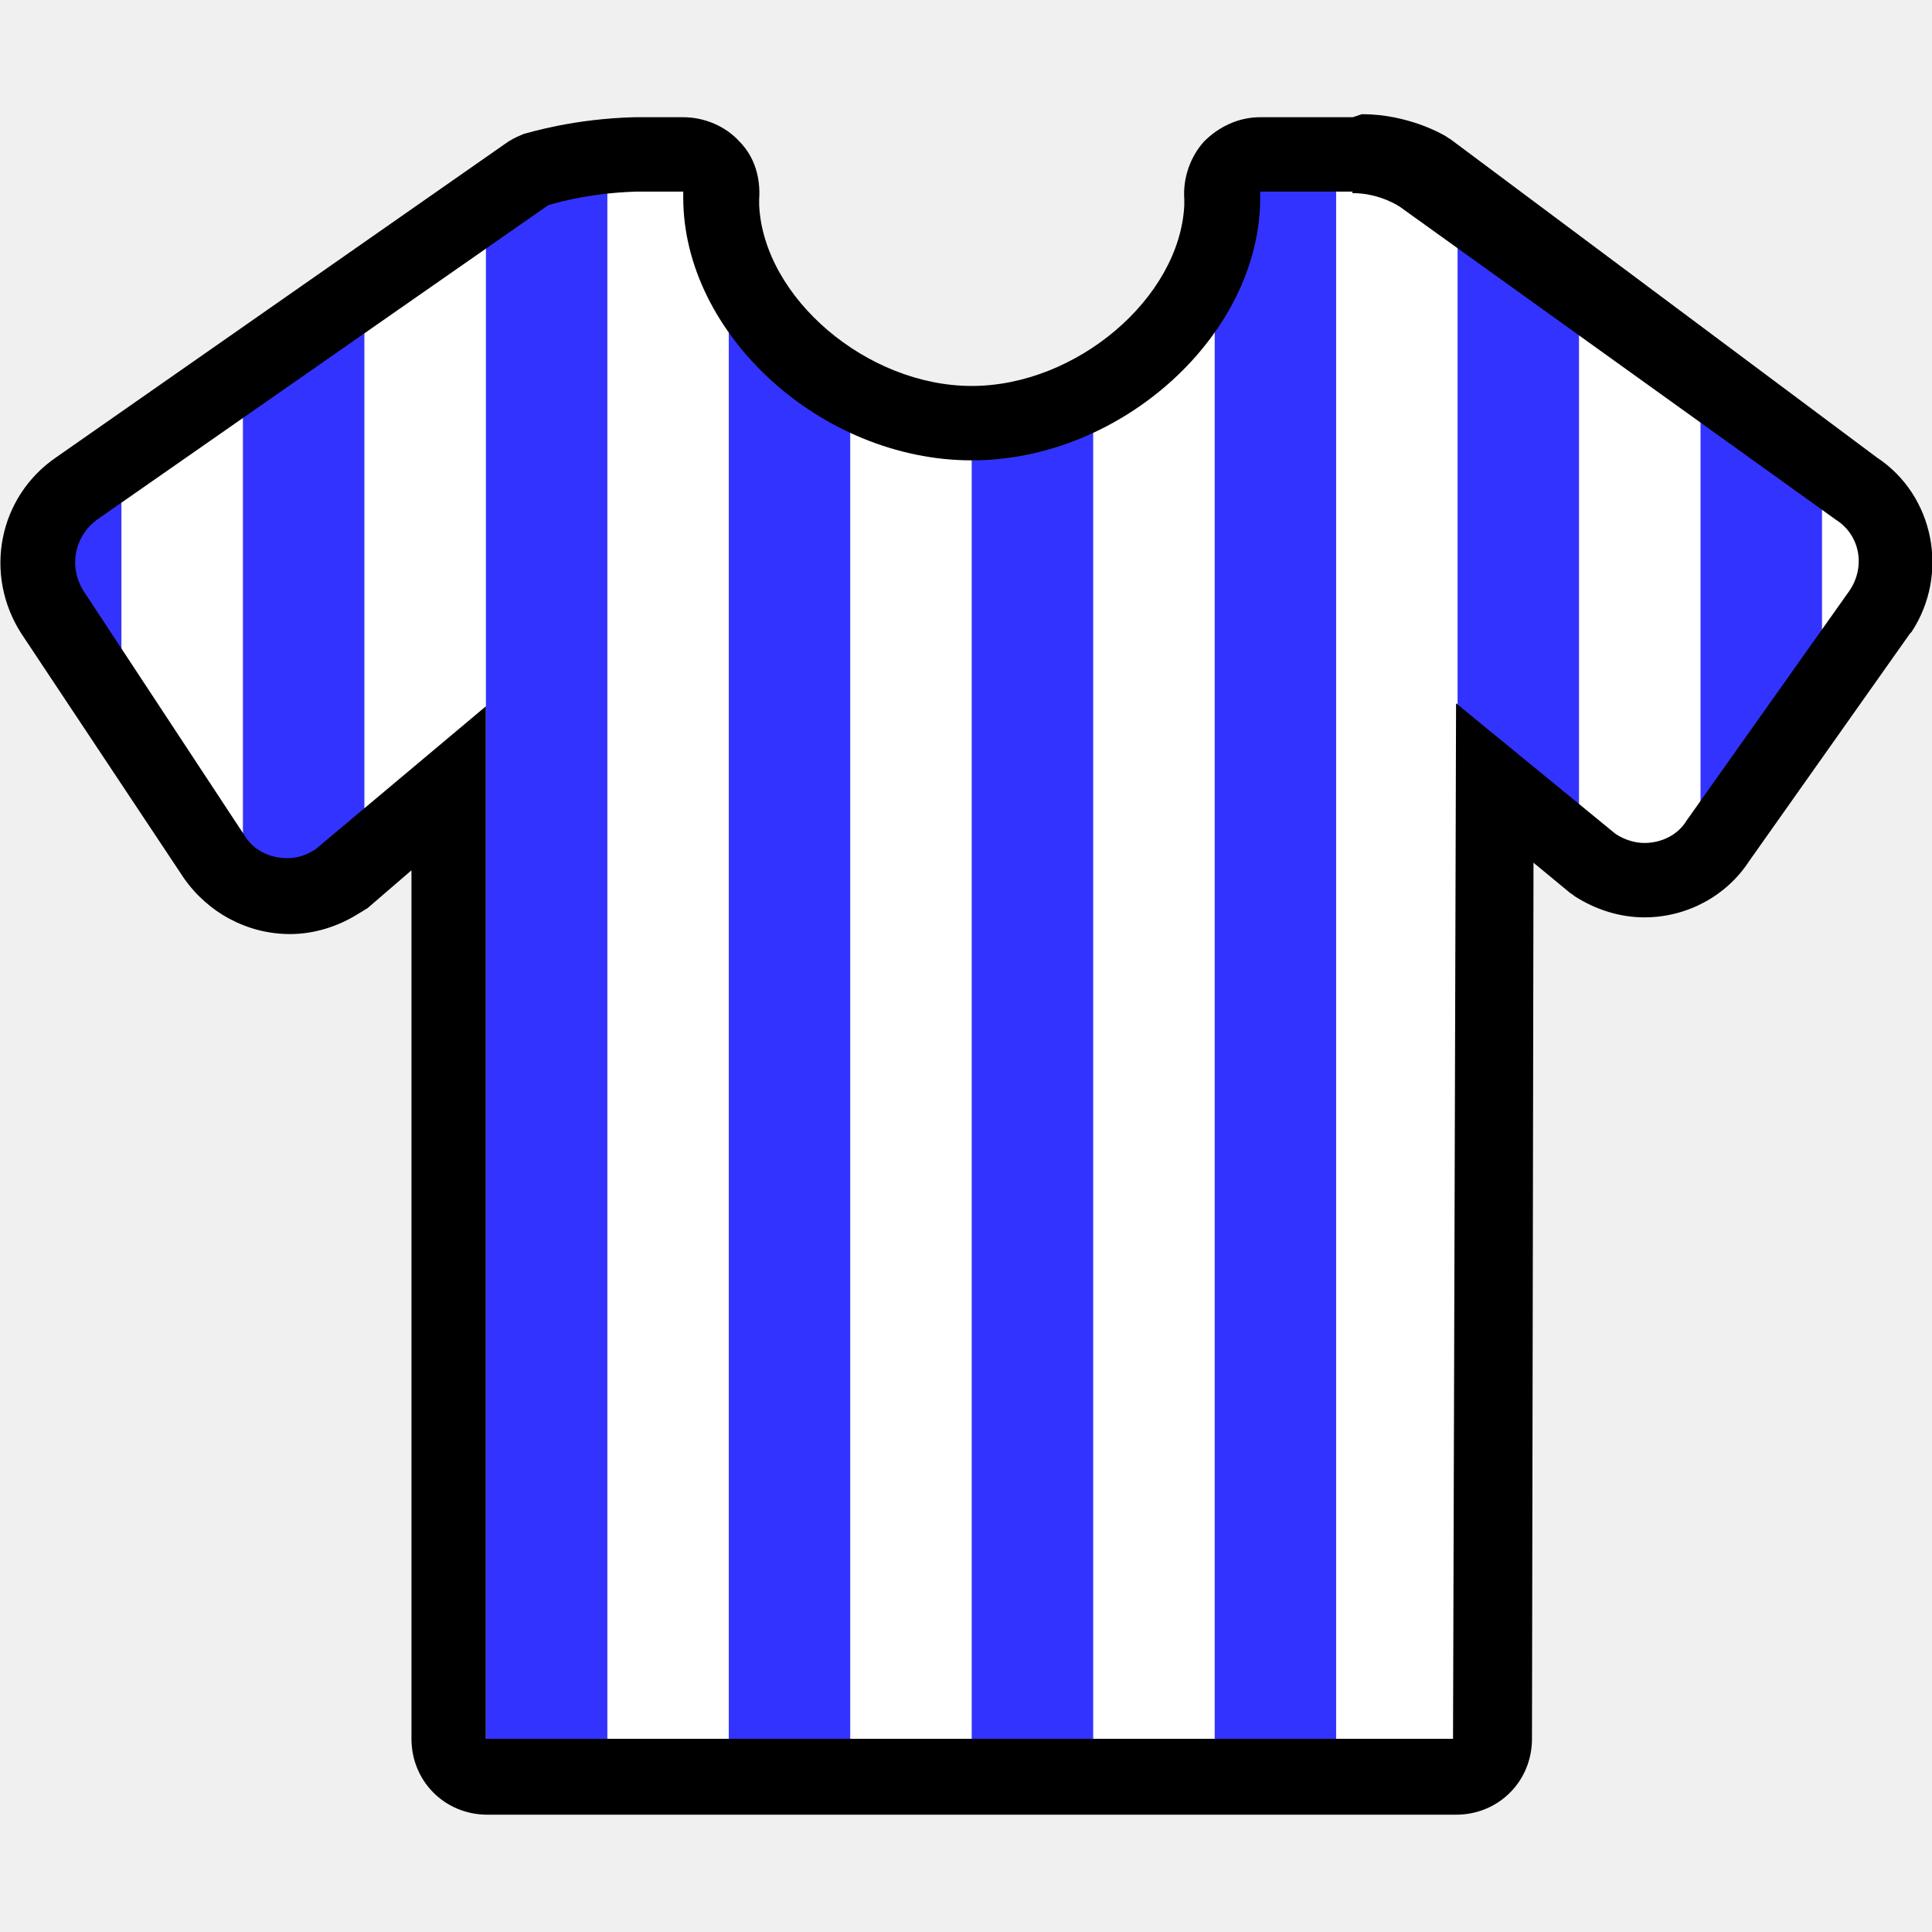
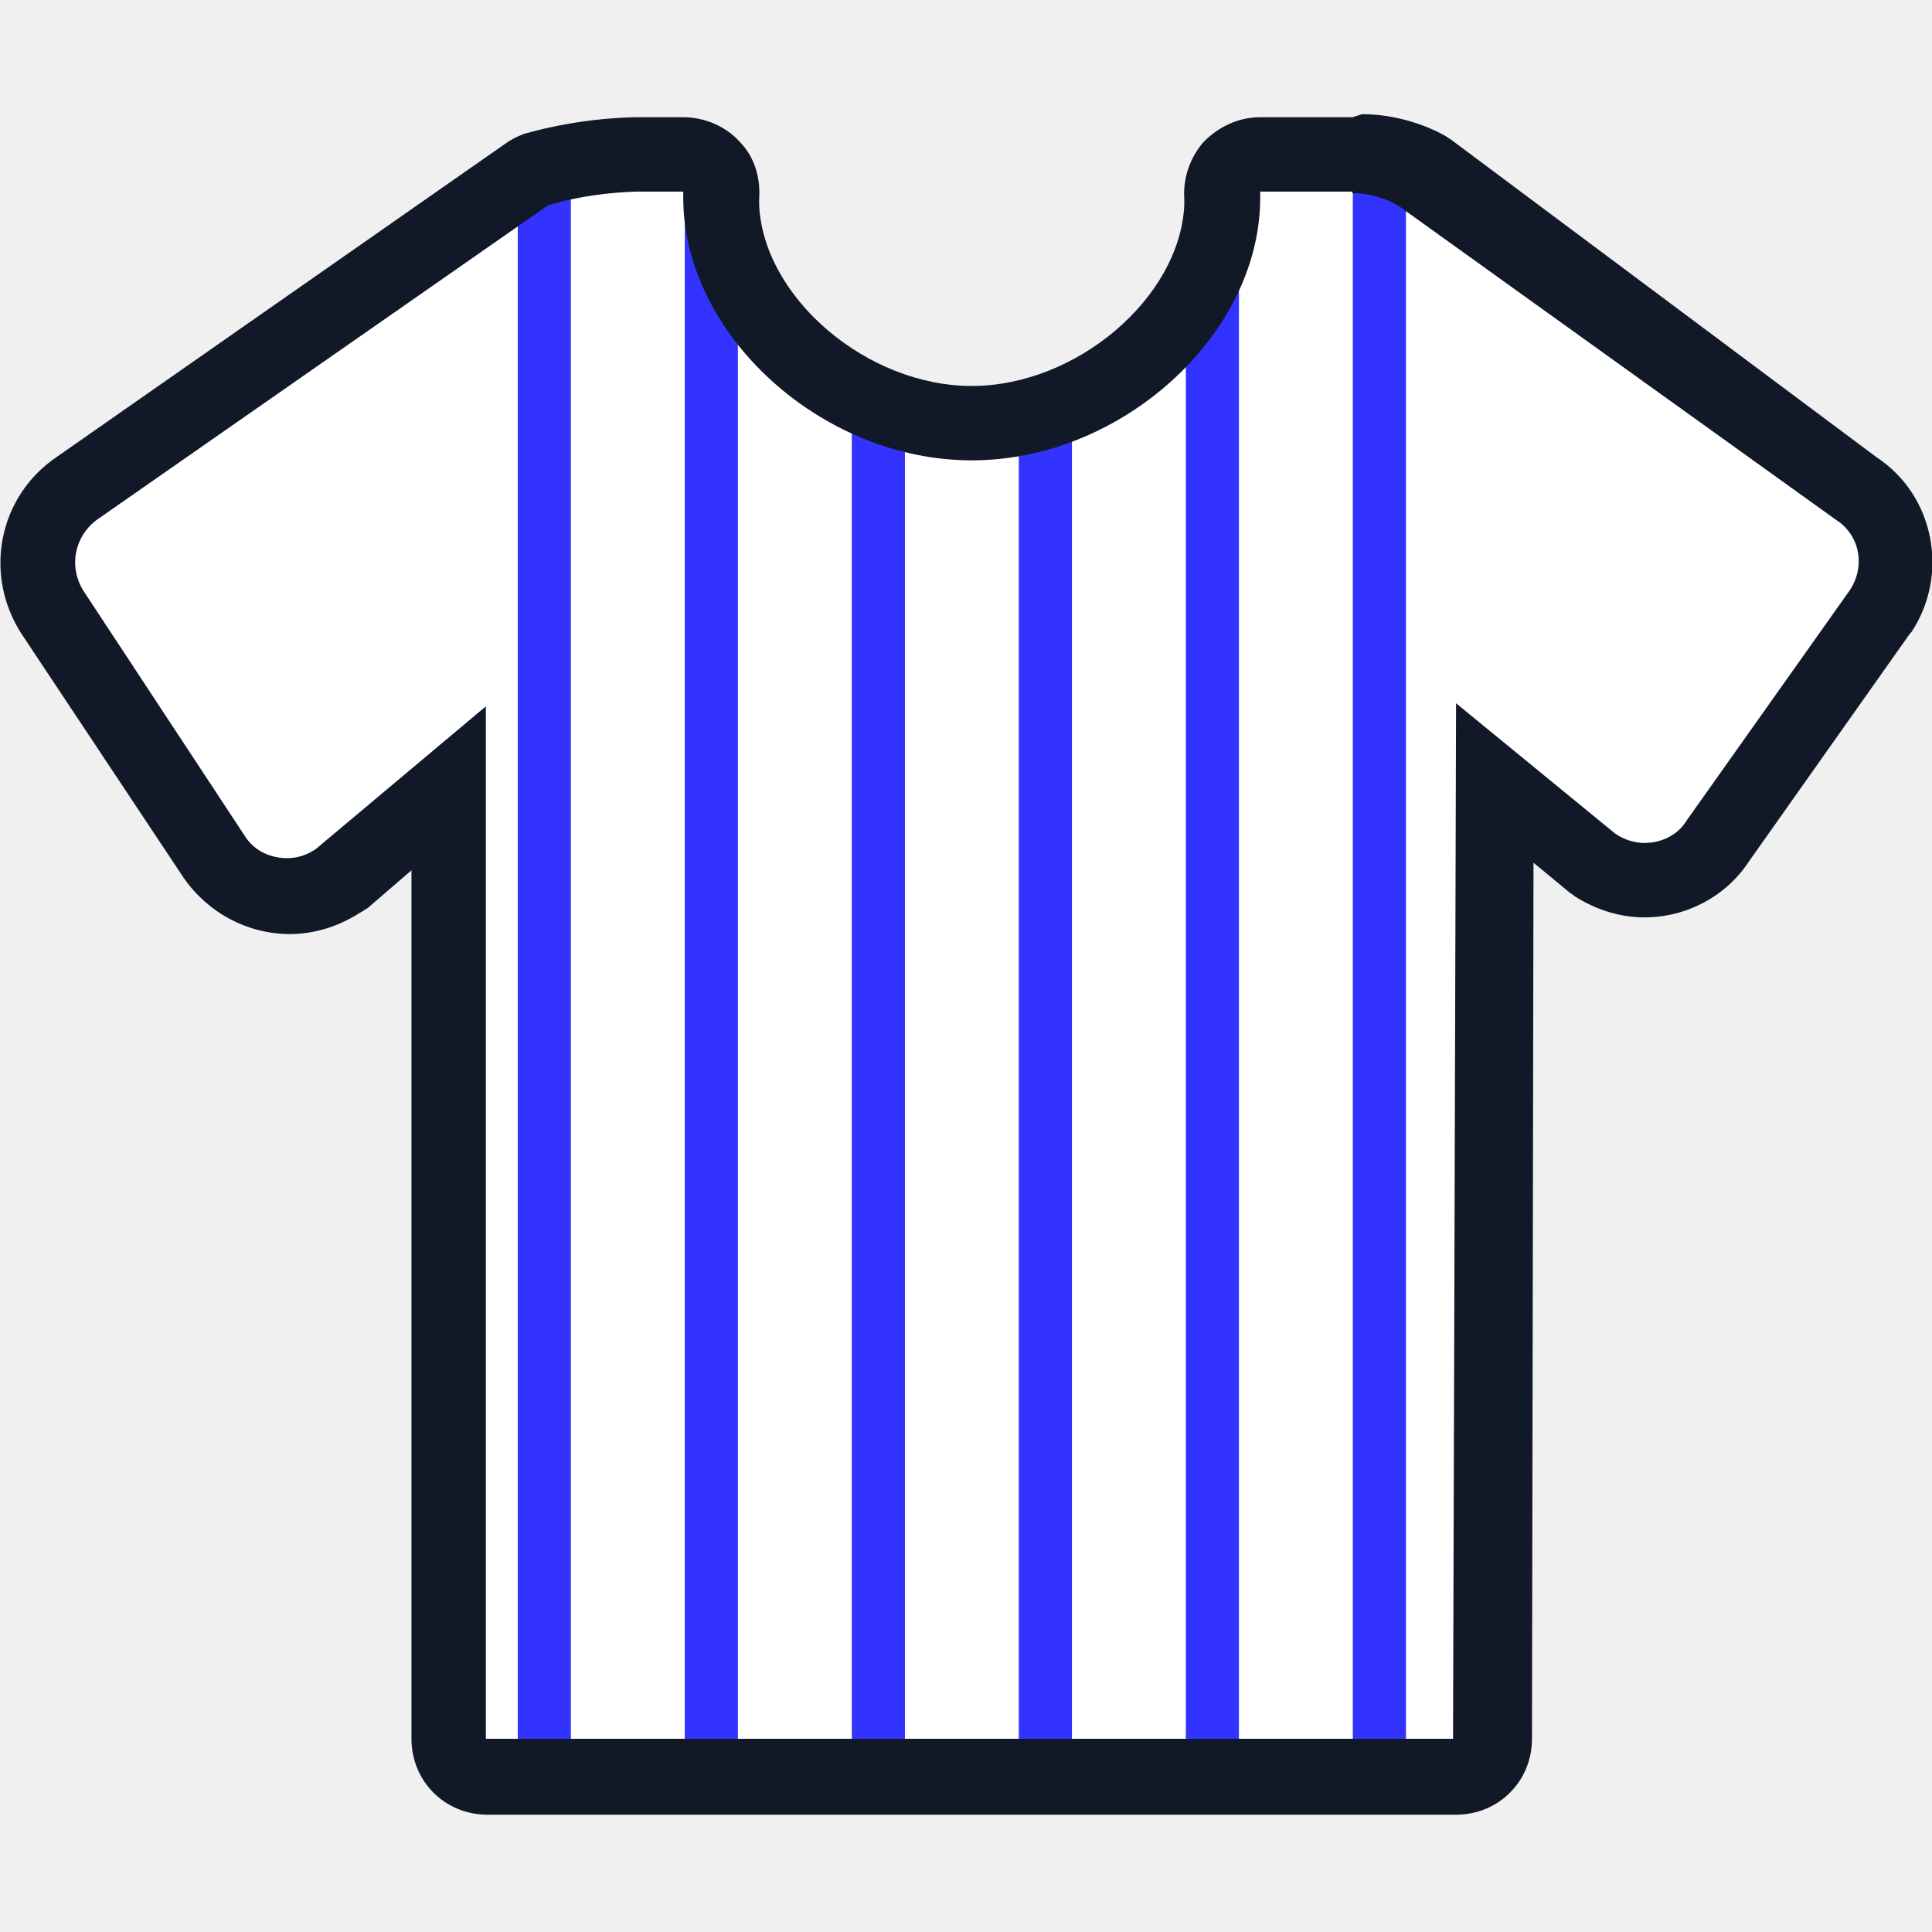
<svg xmlns="http://www.w3.org/2000/svg" width="800px" height="800px" viewBox="0 -7.72 127.246 127.246">
  <defs>
    <clipPath id="jerseyClip">
      <path d="m32 109c-1.4 0-2.5-1.1-2.5-2.5v-62.6l-7 5.9c-.1.1-.2.1-.2.2-1 .6-2.1 1-3.2 1-2 0-3.8-1-4.9-2.6l-10.7-16.1c-1.8-2.7-1-6.3 1.7-8.1l29.7-20.7c.2-.1.4-.3.7-.3.1 0 2.8-.9 6.6-1h3.1c.7 0 1.4.3 1.8.8.5.5.7 1.2.6 1.9 0 .1 0 .3-.1.4.2 7.5 8.1 14.5 16.5 14.5s16.3-7 16.5-14.5c0-.1 0-.3-.1-.4-.1-.7.2-1.4.6-1.9s1.1-.8 1.8-.8h6.1c2.4 0 4.3 1.1 4.5 1.2.1 0 .1.1.2.1l28.7 20.7c2.6 1.7 3.4 5.4 1.6 8.1l-10.7 15.2c-1 1.6-2.9 2.6-4.9 2.6-1.2 0-2.3-.3-3.2-1-.1 0-.1-.1-0.2-.2l-6.4-5.3-.2 62.9c0 1.4-1.1 2.5-2.5 2.5h-63.9z" />
    </clipPath>
-     <pattern id="vPinstripesPattern" x="0" y="0" width="16" height="16" patternUnits="userSpaceOnUse">
-       <rect fill="#33f" x="0" y="0" width="8" height="16" />
-     </pattern>
  </defs>
  <path fill="#ffffff" d="m32 109c-1.4 0-2.5-1.1-2.5-2.5v-62.6l-7 5.9c-.1.1-.2.1-.2.2-1 .6-2.1 1-3.2 1-2 0-3.8-1-4.9-2.6l-10.7-16.1c-1.8-2.7-1-6.3 1.7-8.1l29.7-20.7c.2-.1.4-.3.7-.3.1 0 2.8-.9 6.6-1h3.1c.7 0 1.4.3 1.8.8.5.5.7 1.2.6 1.9 0 .1 0 .3-.1.4.2 7.5 8.1 14.5 16.5 14.5s16.3-7 16.5-14.5c0-.1 0-.3-.1-.4-.1-.7.2-1.4.6-1.9s1.1-.8 1.8-.8h6.1c2.4 0 4.3 1.1 4.5 1.2.1 0 .1.1.2.1l28.7 20.7c2.6 1.7 3.4 5.4 1.6 8.1l-10.7 15.2c-1 1.6-2.9 2.6-4.9 2.6-1.2 0-2.3-.3-3.2-1-.1 0-.1-.1-0.2-.2l-6.4-5.3-.2 62.9c0 1.4-1.1 2.5-2.5 2.5h-63.9z" />
-   <rect fill="url(#vPinstripesPattern)" x="-20" y="-20" width="180" height="180" clip-path="url(#jerseyClip)" />
-   <path d="m89.1 5c1.8 0 3.1.9 3.1.9l28.7 20.6c1.6 1 2 3.1.9 4.7l-10.7 15.1c-0.6 1-1.7 1.5-2.8 1.5-.6 0-1.3-.2-1.9-.6l-10.5-8.6-.2 68.2h-63.7v-68l-11.2 9.4c-.6.4-1.2.6-1.9.6-1.1 0-2.2-.5-2.8-1.5l-10.6-16.1c-1-1.6-.6-3.6.9-4.7l29.7-20.7s2.4-.8 5.8-.9h3.1v.2.2c0 9 9.1 17.3 19 17.3s19-8.3 19-17.3v-.2-.2h5.9.2c-.1.1 0 .1 0 .1m0-5s-.1 0 0 0h-.2-5.9c-1.4 0-2.7.6-3.7 1.6-.9 1-1.4 2.4-1.3 3.8v.4c-.3 6.1-7.1 11.9-14 11.9s-13.7-5.8-14-11.9v-.4c.1-1.4-.3-2.8-1.3-3.8-.9-1-2.3-1.6-3.7-1.6h-3.1-.1c-4 .1-6.9 1-7.3 1.1-.5.2-.9.4-1.3.7l-29.5 20.6c-3.8 2.6-4.8 7.7-2.3 11.6l10.7 16.1c1.6 2.3 4.2 3.7 7 3.7 1.6 0 3.2-.5 4.6-1.4.2-.1.3-.2.5-.3l2.9-2.5v57.2c0 2.8 2.2 5 5 5h63.8c2.8 0 5-2.2 5-5l.1-57.7 2.3 1.9c.1.1.3.2.4.3 1.4.9 3 1.4 4.6 1.4 2.8 0 5.4-1.4 6.9-3.7l10.6-15 .1-.1c2.5-3.8 1.5-9-2.3-11.5l-28-20.9c-.1-.1-.2-.1-.3-.2-.3-.2-2.6-1.5-5.6-1.5z" />
+   <g clip-path="url(#jerseyClip)">
+     <rect fill="#33f" x="34.1" y="-10" width="3.5" height="130" />
+     <rect fill="#33f" x="45.1" y="-10" width="3.5" height="130" />
+     <rect fill="#33f" x="56.1" y="-10" width="3.5" height="130" />
+     <rect fill="#33f" x="67.1" y="-10" width="3.5" height="130" />
+     <rect fill="#33f" x="78.1" y="-10" width="3.5" height="130" />
+     <rect fill="#33f" x="89.1" y="-10" width="3.5" height="130" />
+   </g>
+   <path fill="#111827" d="m89.1 5c1.8 0 3.1.9 3.1.9l28.7 20.6c1.6 1 2 3.1.9 4.7l-10.7 15.1c-0.6 1-1.7 1.5-2.8 1.5-.6 0-1.3-.2-1.9-.6l-10.5-8.6-.2 68.2h-63.7v-68l-11.2 9.4c-.6.4-1.2.6-1.9.6-1.1 0-2.2-.5-2.8-1.5l-10.6-16.1c-1-1.6-.6-3.6.9-4.7l29.7-20.7s2.4-.8 5.8-.9h3.1v.2.2c0 9 9.1 17.3 19 17.3s19-8.3 19-17.3v-.2-.2h5.9.2c-.1.1 0 .1 0 .1m0-5s-.1 0 0 0h-.2-5.9c-1.4 0-2.7.6-3.7 1.6-.9 1-1.4 2.4-1.3 3.8v.4c-.3 6.1-7.1 11.9-14 11.9s-13.7-5.8-14-11.9v-.4c.1-1.4-.3-2.8-1.3-3.8-.9-1-2.3-1.6-3.7-1.6h-3.1-.1c-4 .1-6.9 1-7.3 1.1-.5.2-.9.4-1.3.7l-29.5 20.6c-3.8 2.6-4.8 7.7-2.3 11.6l10.7 16.1c1.6 2.3 4.2 3.7 7 3.7 1.6 0 3.2-.5 4.6-1.4.2-.1.3-.2.5-.3l2.9-2.5v57.2c0 2.8 2.2 5 5 5h63.8c2.8 0 5-2.2 5-5l.1-57.7 2.3 1.9c.1.1.3.2.4.3 1.4.9 3 1.4 4.6 1.4 2.8 0 5.4-1.4 6.9-3.7l10.6-15 .1-.1c2.5-3.8 1.5-9-2.3-11.5l-28-20.9c-.1-.1-.2-.1-.3-.2-.3-.2-2.6-1.5-5.6-1.5z" />
</svg>
